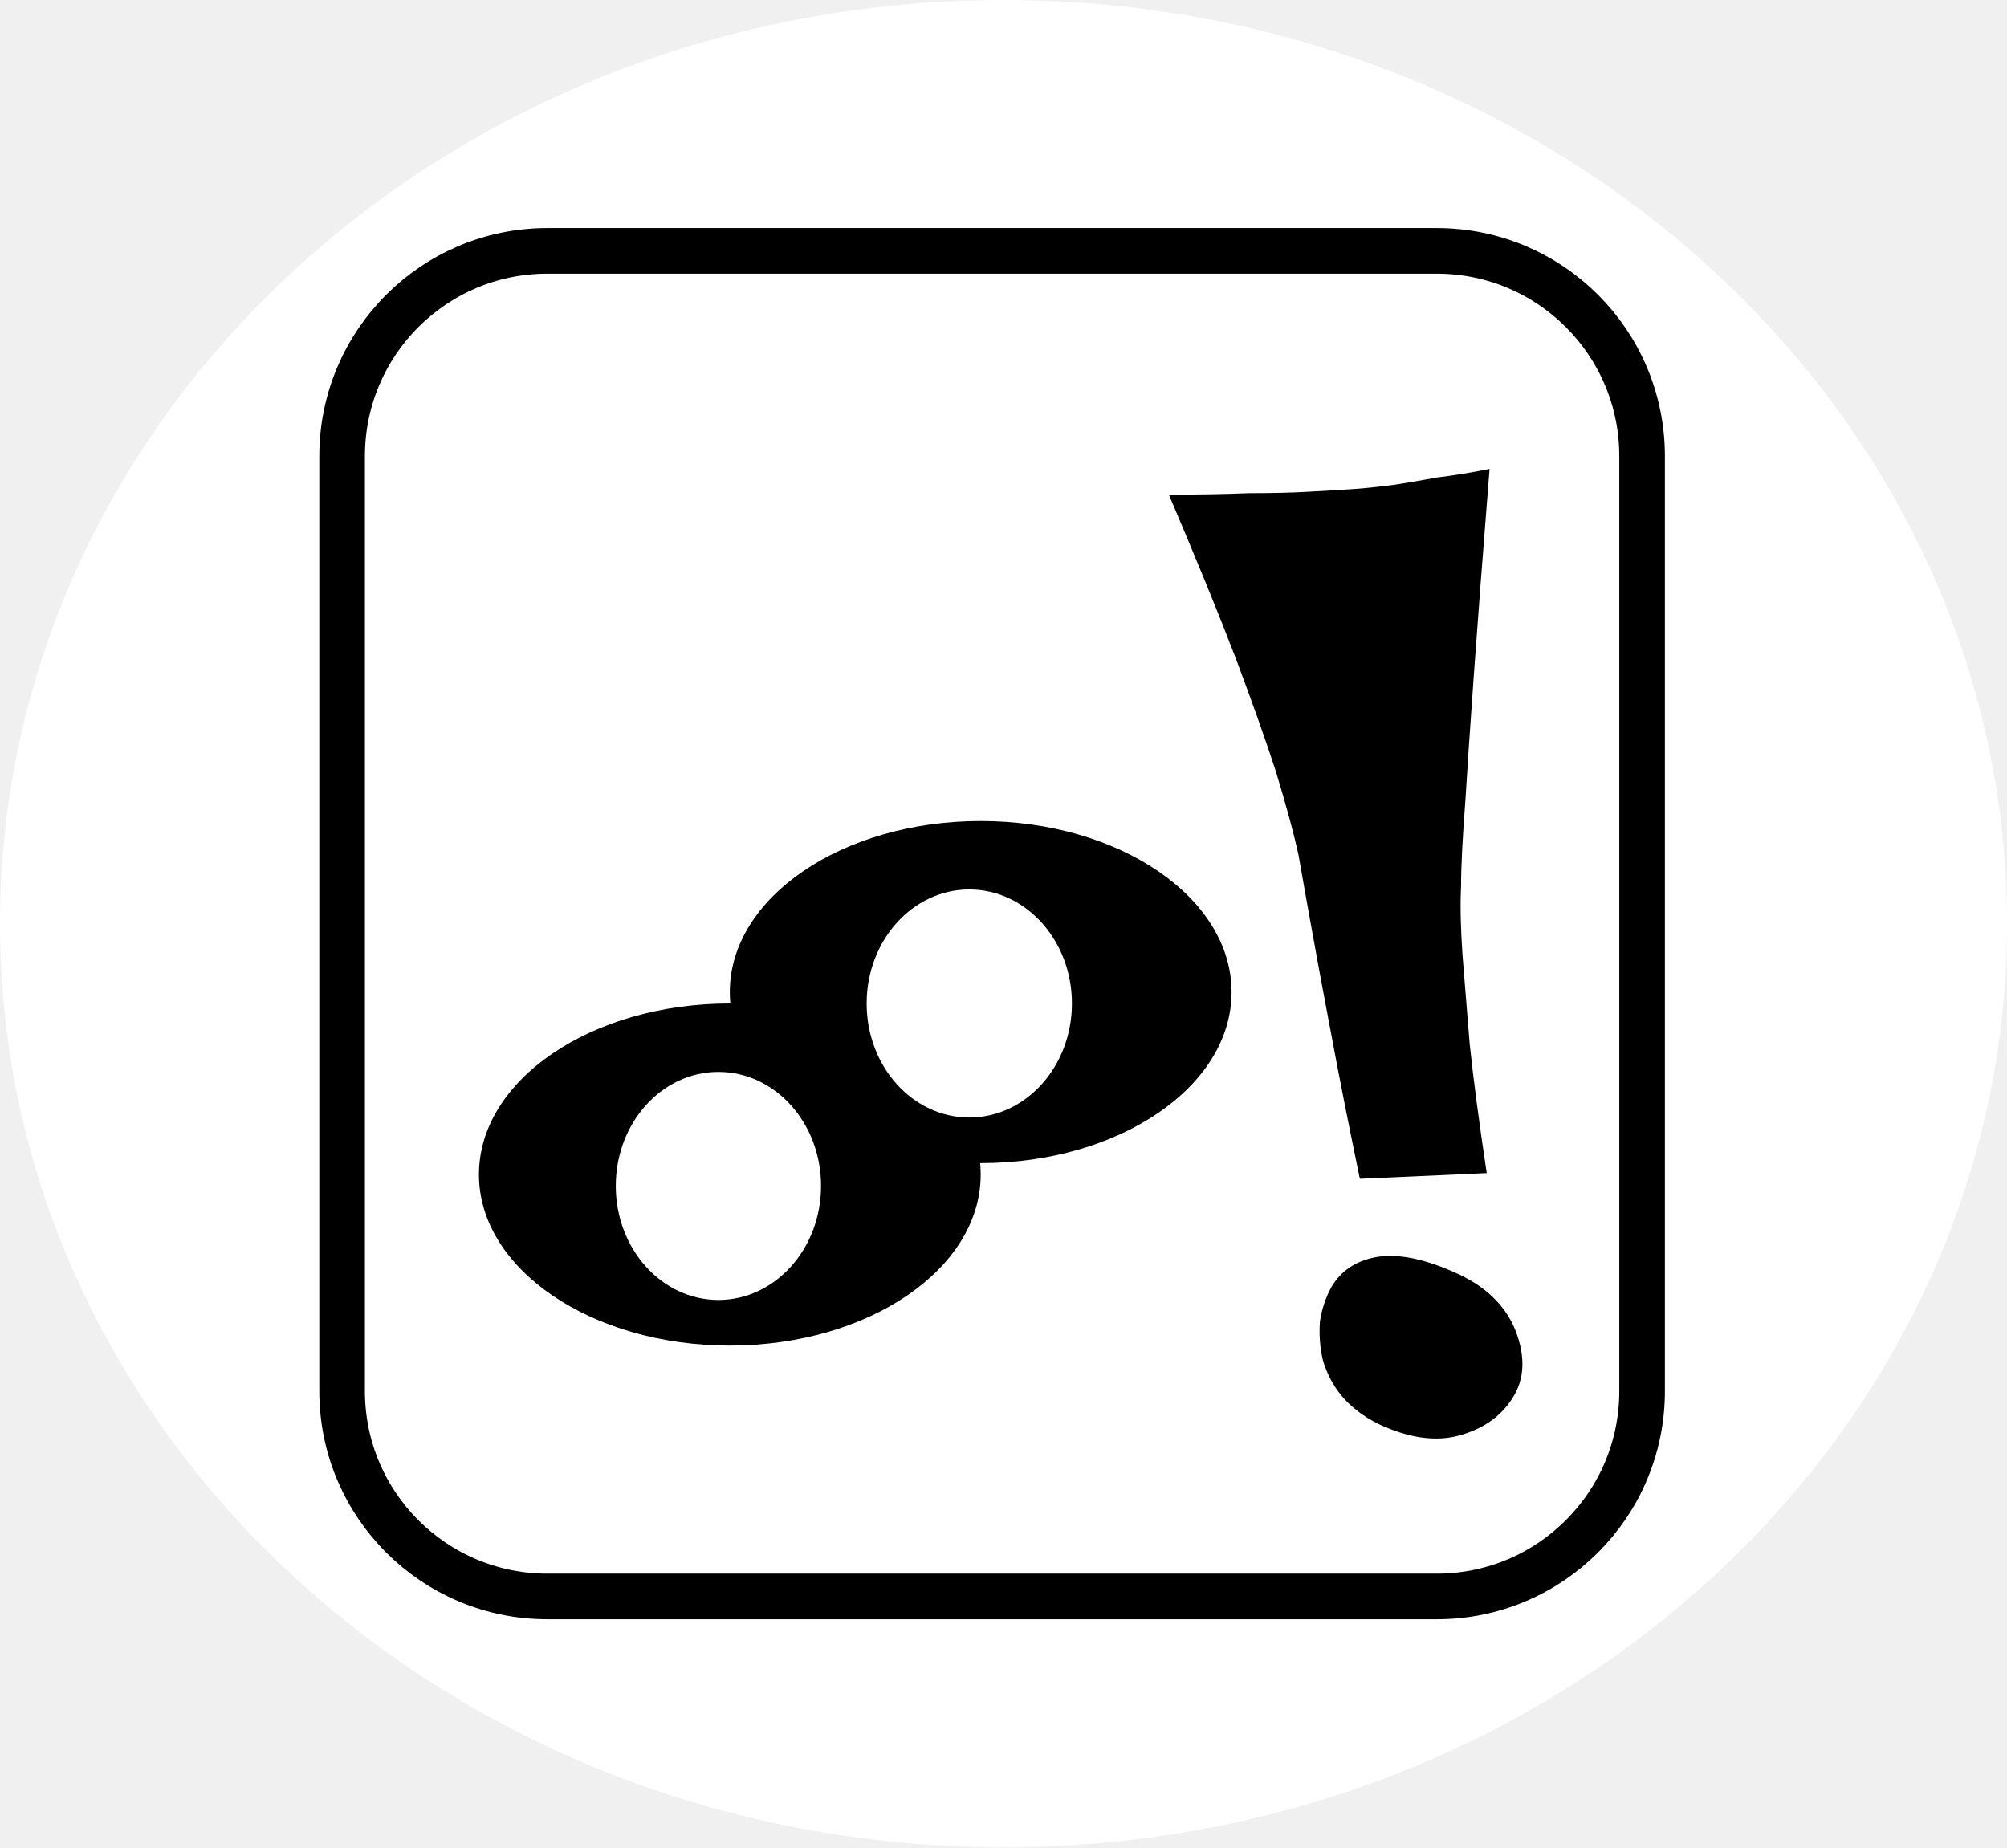
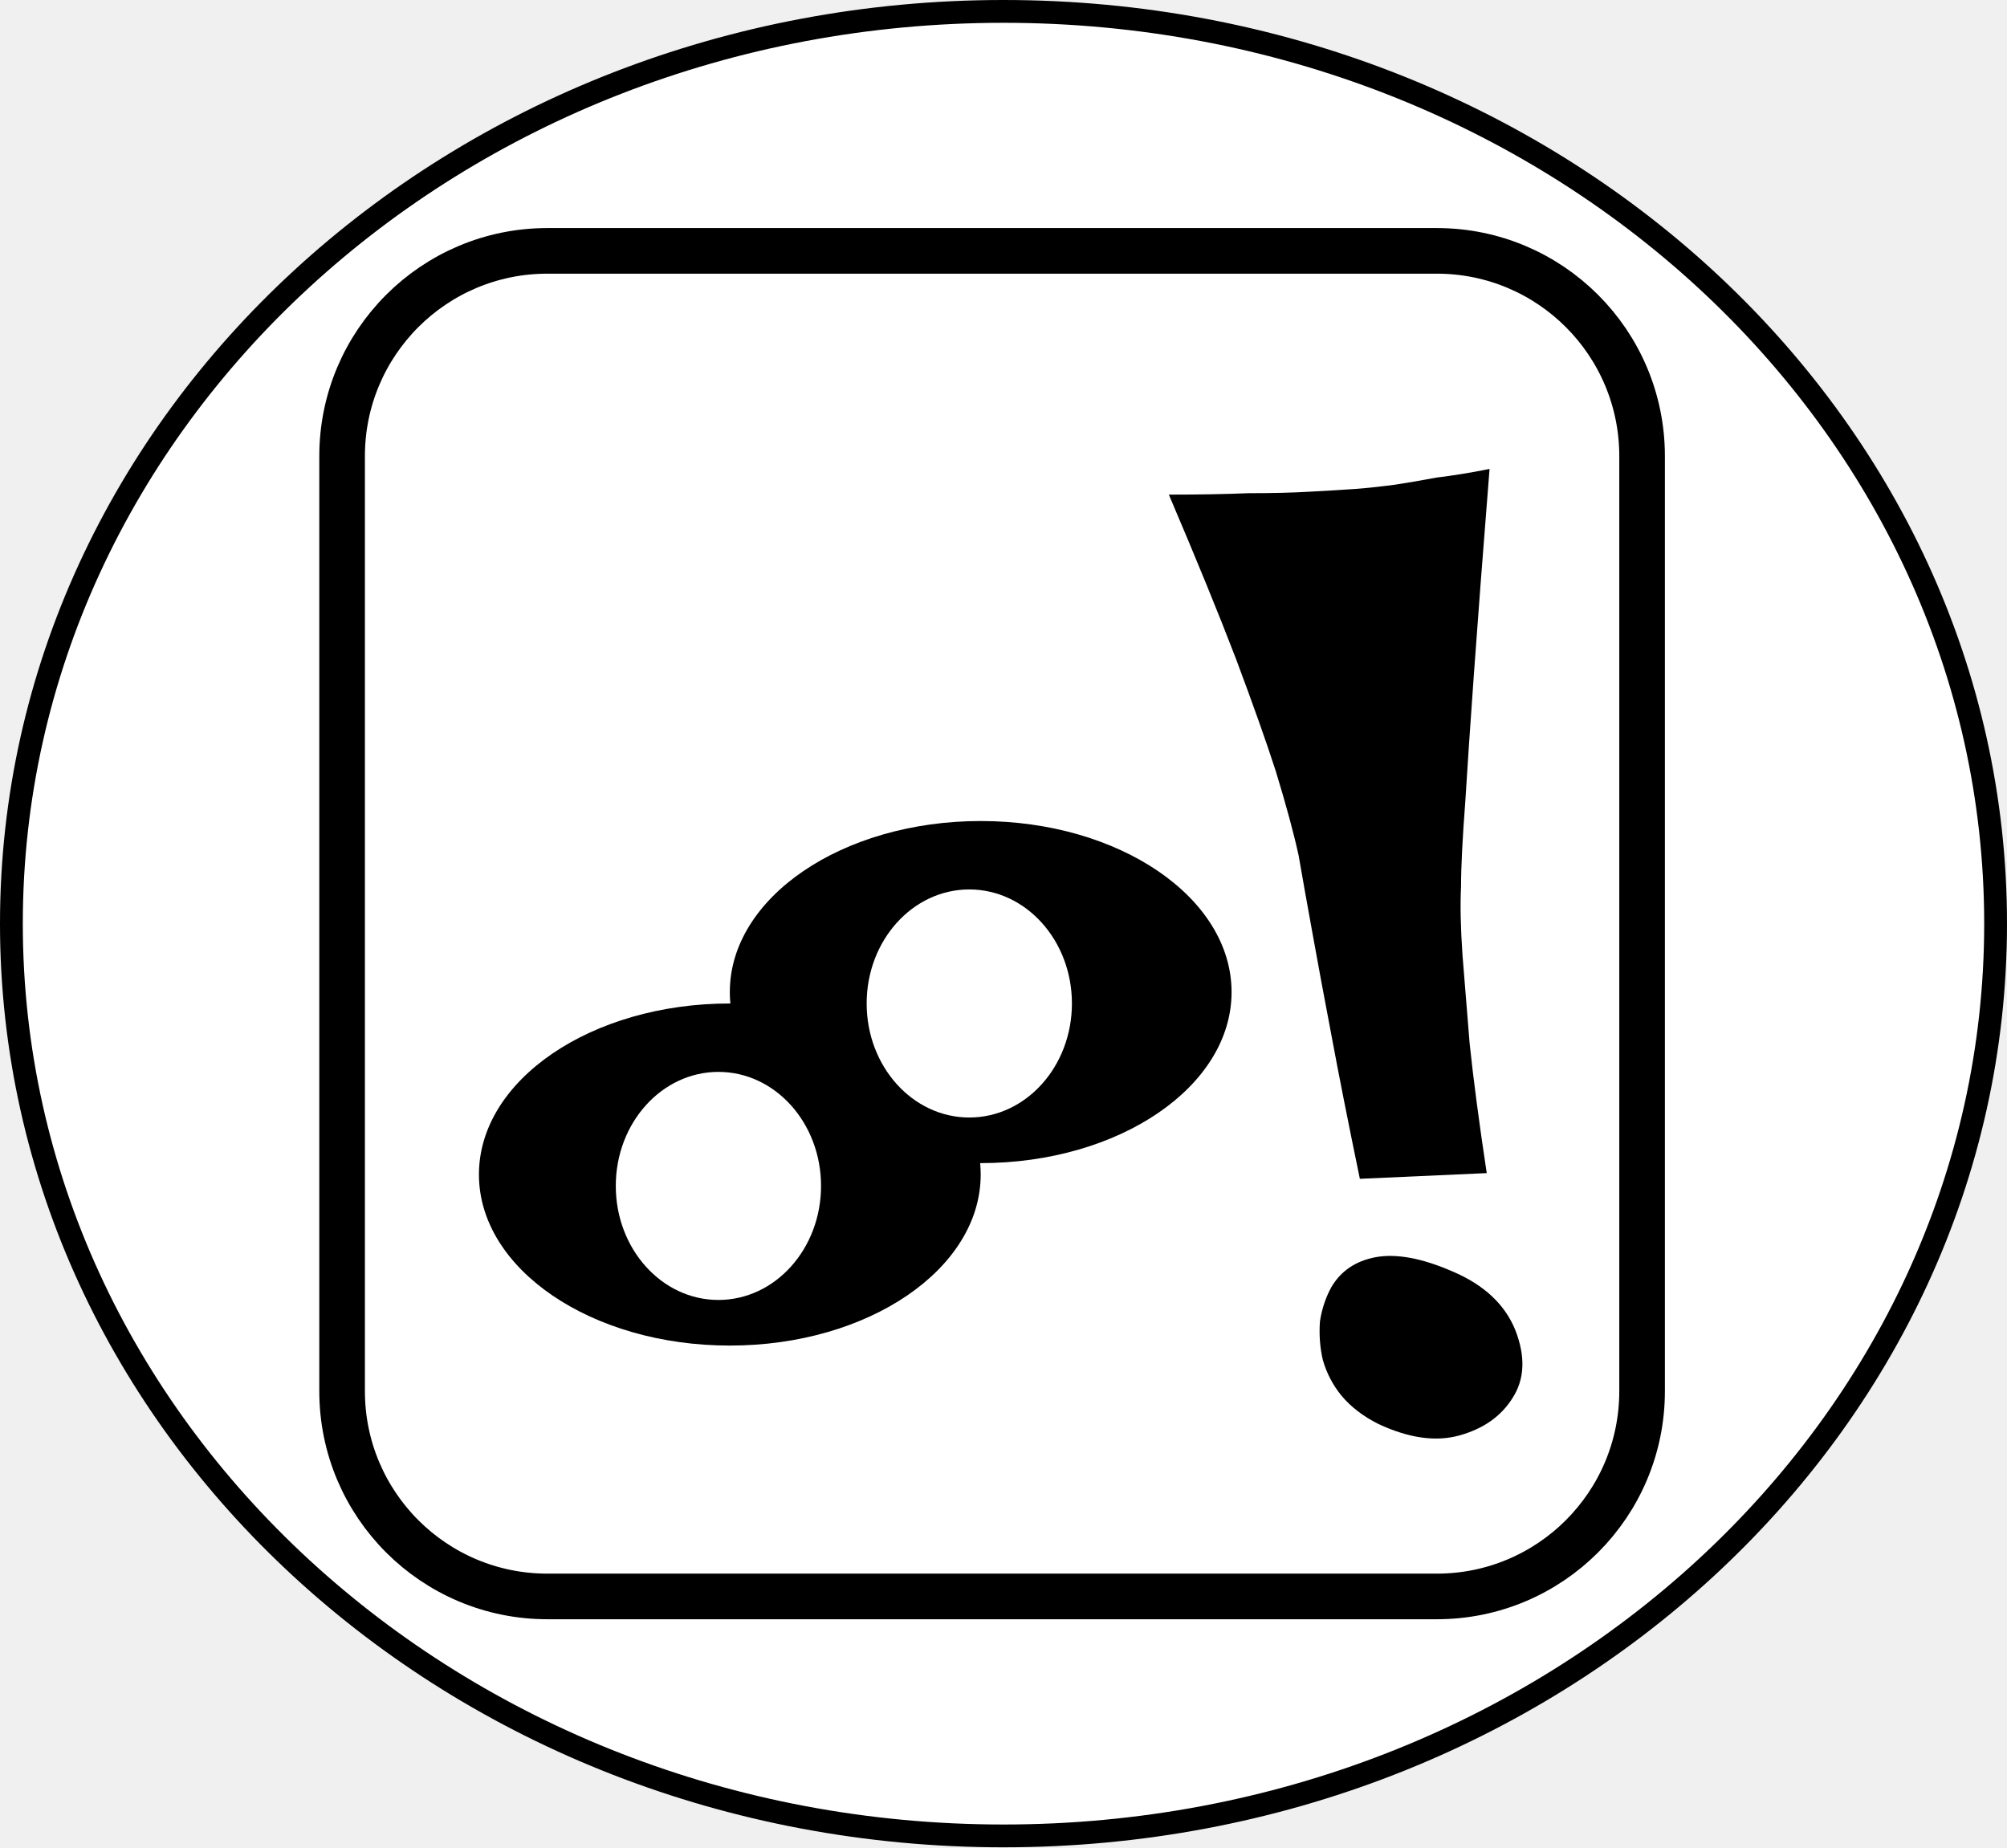
<svg xmlns="http://www.w3.org/2000/svg" width="88" height="81" viewBox="0 0 88 81" fill="none">
-   <ellipse cx="44" cy="40.5" rx="44" ry="40.5" transform="matrix(1 0 0 -1 0 81)" fill="white" />
+   <path d="M87.5 40.5C87.5 18.447 68.064 0.5 44 0.5C19.936 0.5 0.5 18.447 0.5 40.5C0.5 62.553 19.936 80.5 44 80.5C68.064 80.5 87.5 62.553 87.5 40.5Z" fill="white" stroke="black" />
  <rect x="15" y="11" width="57" height="59" rx="9" fill="white" stroke="black" stroke-width="2" />
  <ellipse cx="32" cy="51.5" rx="11" ry="7.5" fill="black" />
  <ellipse cx="43" cy="43.5" rx="11" ry="7.5" fill="black" />
  <ellipse cx="31.5" cy="52" rx="4.5" ry="5" fill="white" />
  <ellipse cx="42.5" cy="44" rx="4.5" ry="5" fill="white" />
  <path d="M65.312 20.562C64.479 20.729 63.708 20.854 63 20.938C62.333 21.062 61.729 21.167 61.188 21.25C60.562 21.333 59.979 21.396 59.438 21.438C58.854 21.479 58.167 21.521 57.375 21.562C56.667 21.604 55.792 21.625 54.75 21.625C53.75 21.667 52.583 21.688 51.25 21.688C52.458 24.521 53.438 26.917 54.188 28.875C54.938 30.875 55.521 32.521 55.938 33.812C56.396 35.312 56.729 36.542 56.938 37.5C57.104 38.458 57.312 39.625 57.562 41C57.771 42.167 58.042 43.625 58.375 45.375C58.708 47.167 59.125 49.271 59.625 51.688L65.188 51.438C64.854 49.229 64.604 47.333 64.438 45.75C64.312 44.208 64.208 42.917 64.125 41.875C64.042 40.667 64.021 39.667 64.062 38.875C64.062 38 64.125 36.75 64.25 35.125C64.333 33.75 64.458 31.896 64.625 29.562C64.792 27.229 65.021 24.229 65.312 20.562ZM58.375 56.438C58.125 56.896 57.958 57.396 57.875 57.938C57.833 58.521 57.875 59.083 58 59.625C58.167 60.208 58.438 60.729 58.812 61.188C59.229 61.688 59.771 62.104 60.438 62.438C61.771 63.062 62.958 63.229 64 62.938C65.042 62.646 65.812 62.104 66.312 61.312C66.854 60.479 66.896 59.479 66.438 58.312C65.979 57.188 65.062 56.333 63.688 55.75C62.354 55.167 61.229 54.958 60.312 55.125C59.438 55.292 58.792 55.729 58.375 56.438Z" fill="black" />
</svg>
